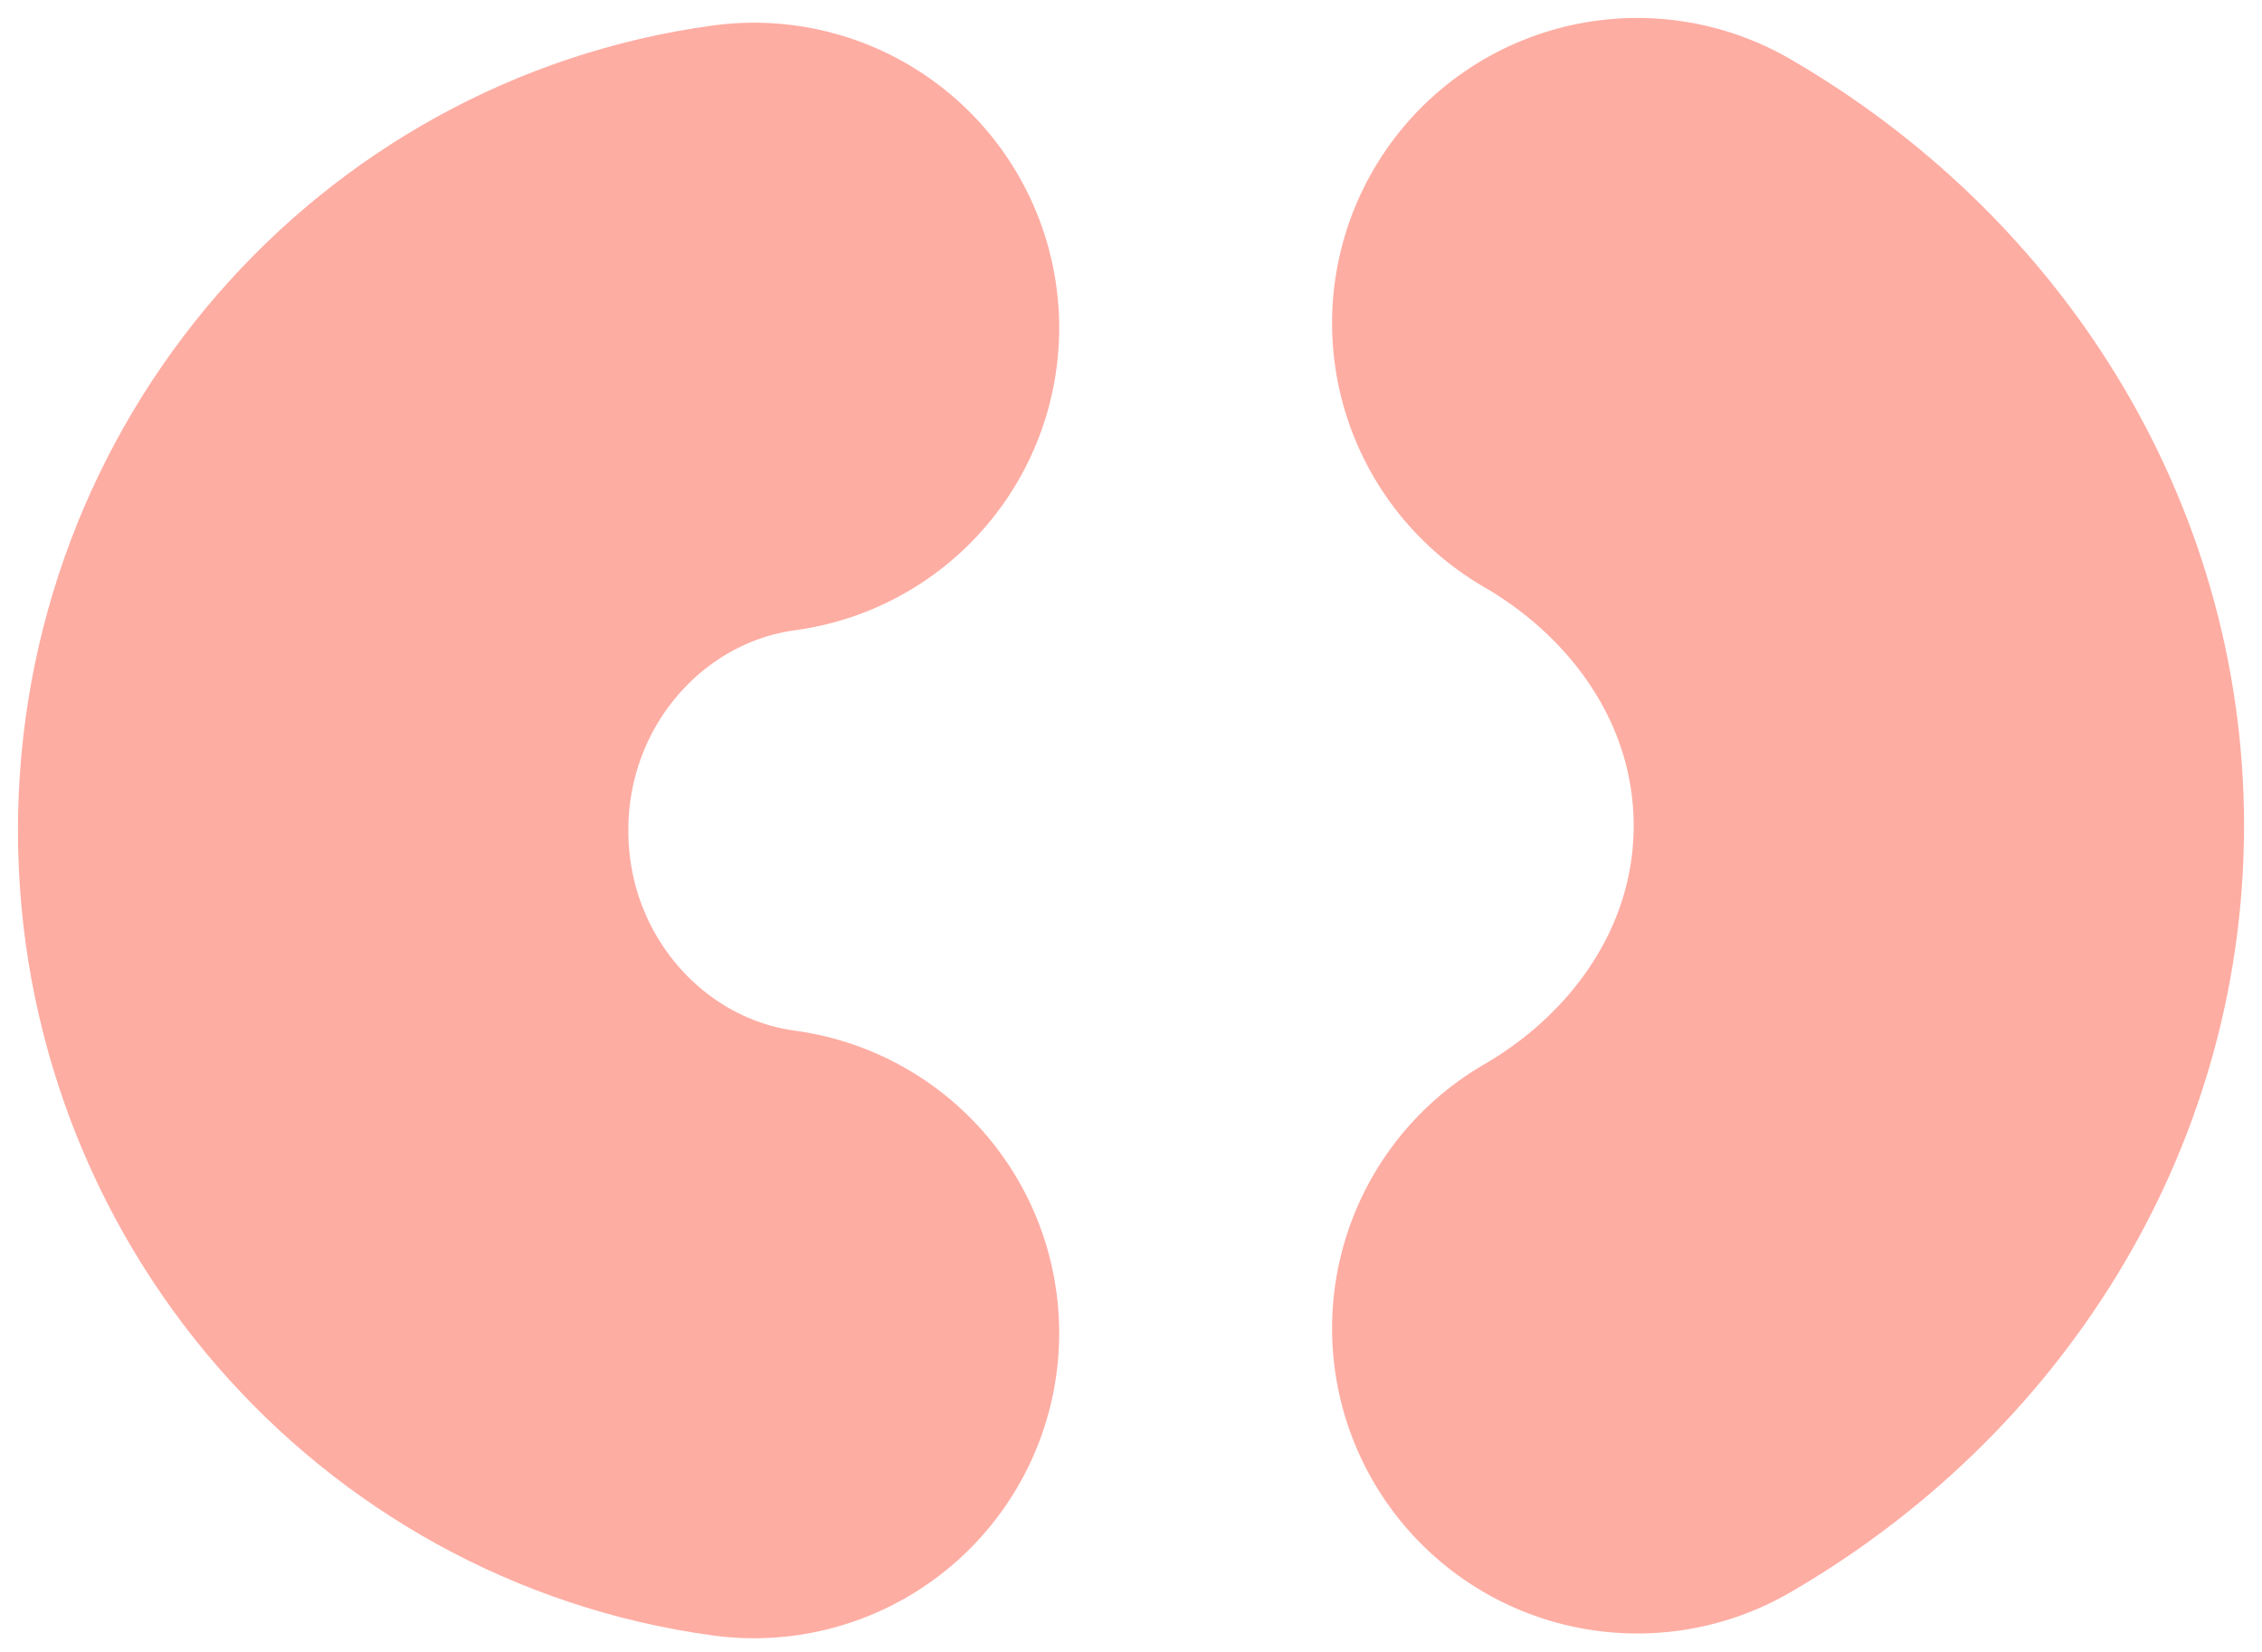
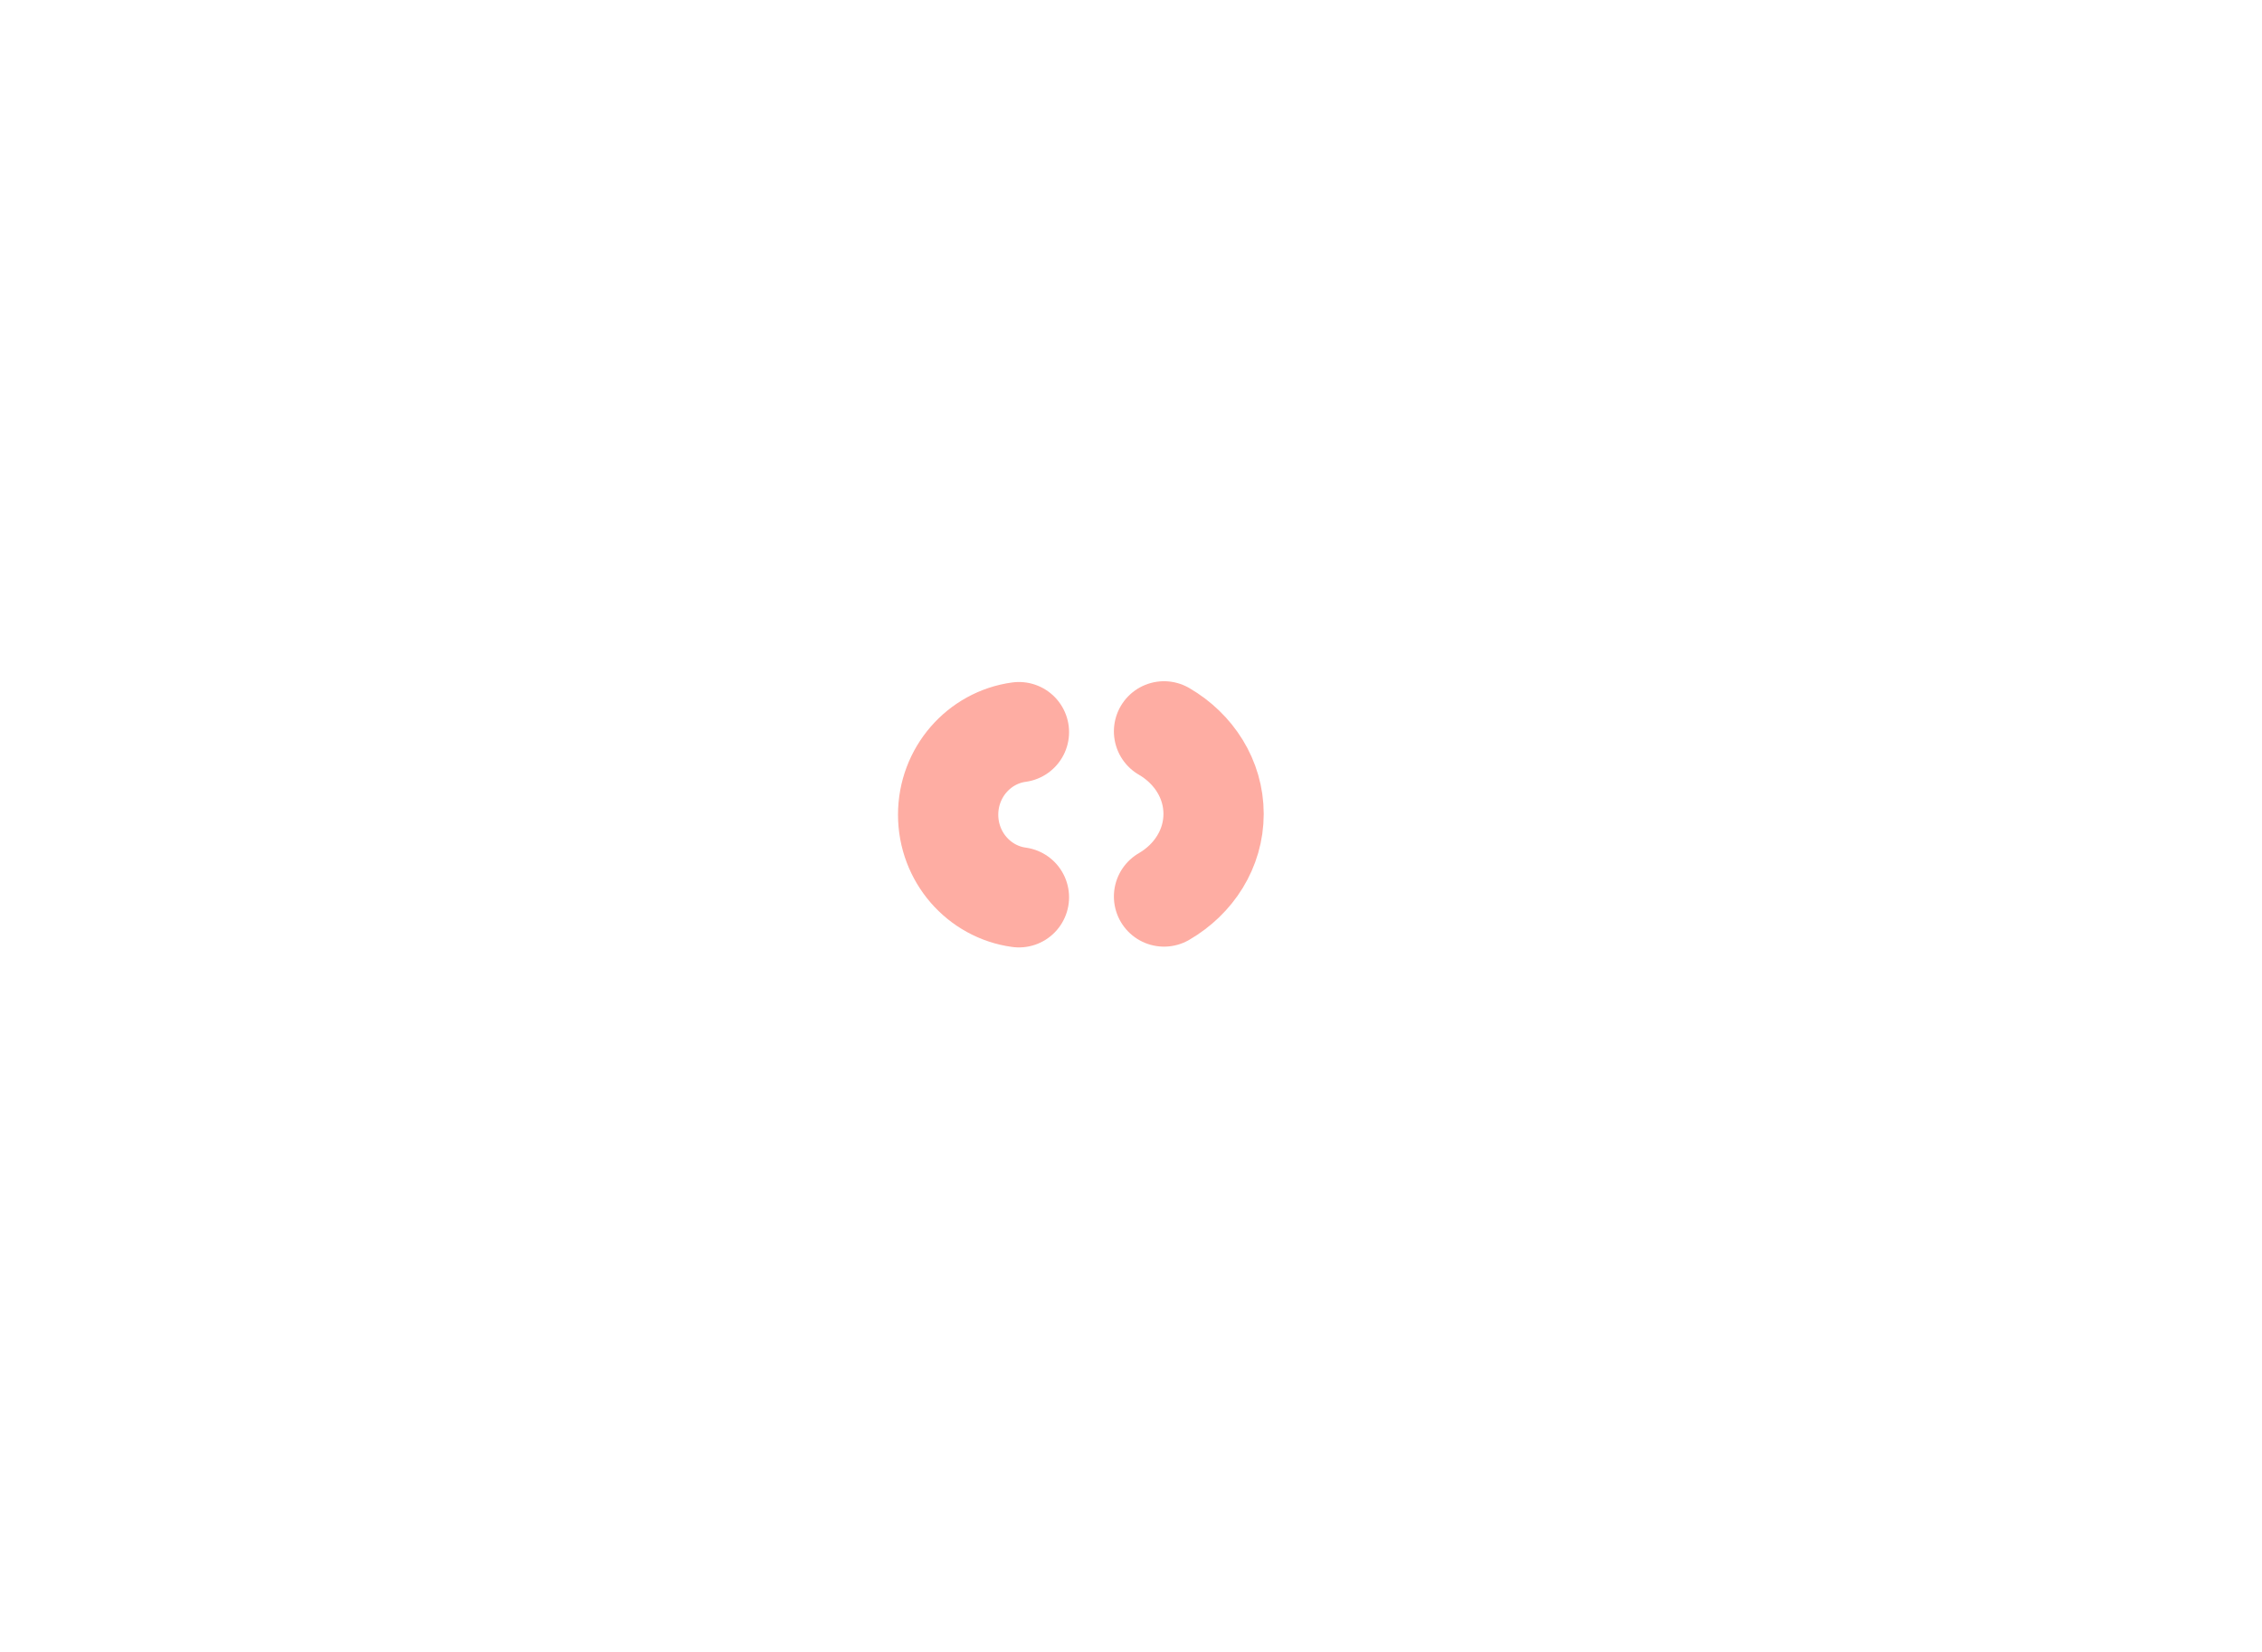
- <svg xmlns="http://www.w3.org/2000/svg" classname="markD" width="63" height="46" viewBox="0 0 63 46" fill="none">
+ <svg xmlns="http://www.w3.org/2000/svg" classname="markD" width="63" height="46" viewBox="-100 -115 280 280" fill="none">
  <path d="M21 37.132C14.226 36.211 9 30.294 9 23.132C9 15.97 14.226 10.053 21 9.132" stroke="#FEADA3" stroke-width="17" stroke-linecap="round" stroke-linejoin="round" />
  <path d="M45.6 9C50.648 11.931 54 17.106 54 23C54 28.894 50.648 34.069 45.6 37" stroke="#FEADA3" stroke-width="17" stroke-linecap="round" stroke-linejoin="round" />
</svg>
